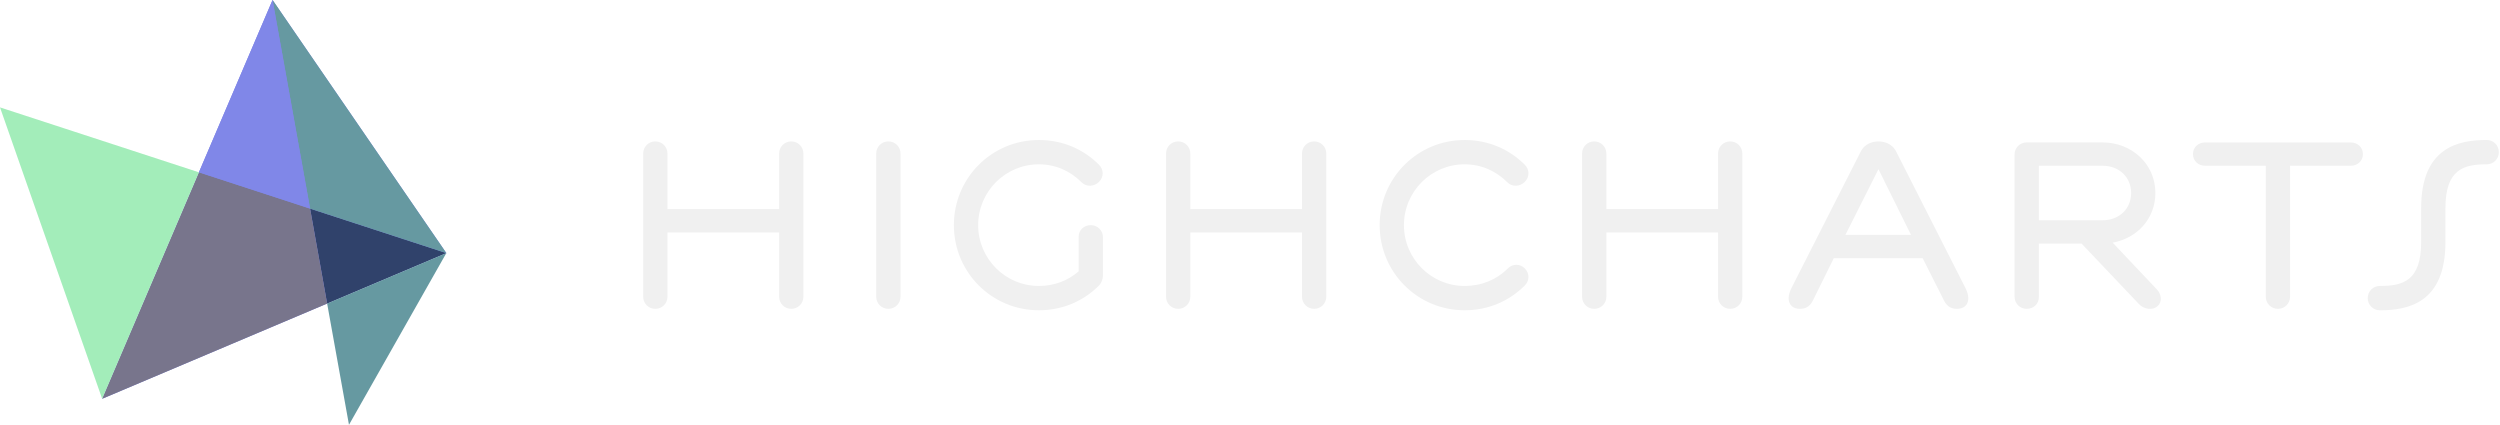
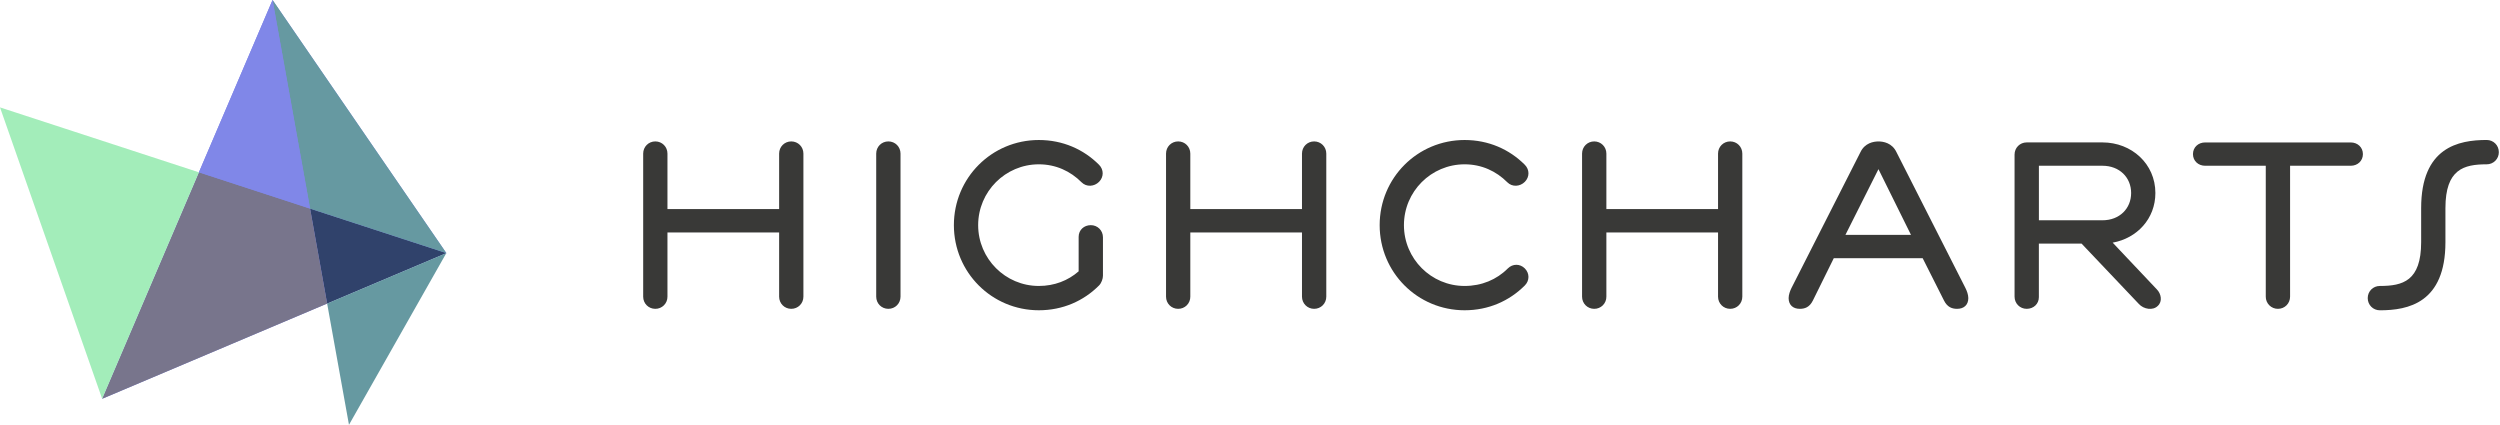
<svg xmlns="http://www.w3.org/2000/svg" viewBox="-0.05 -0.04 800.125 135.96">
  <path d="M87.18-.04L63.61 55.11l-30.97 72.48 72.01-30.48 38.15-16.15z" fill="#8087e8" />
  <path d="M99.19 66.73l5.46 30.38 38.15-16.15z" fill="#30426b" />
  <path d="M87.18-.04l12.01 66.77 43.61 14.23z" fill="#6699a1" />
  <path d="M99.19 66.73l43.61 14.23-79.19-25.85-30.97 72.48 72.01-30.48z" fill="#78758c" />
  <path d="M32.64 127.59l30.97-72.48L-.05 34.33z" fill="#a3edba" />
  <path d="M104.65 97.11l6.99 38.81 31.16-54.96z" fill="#6699a1" />
  <path d="M87.18-.04L63.61 55.11l35.58 11.62z" fill="#8087e8" />
-   <g fill="#f0f0f0">
+   <g fill="#393937">
    <path d="M249.31 74.35h-35.74v20.56a3.85 3.85 0 0 1-3.89 3.89c-2.17 0-3.88-1.71-3.88-3.89V49.12c0-2.18 1.71-3.9 3.88-3.9 2.18 0 3.89 1.72 3.89 3.9v17.75h35.74V49.12c0-2.18 1.71-3.9 3.88-3.9 2.18 0 3.89 1.72 3.89 3.9V94.9c0 2.18-1.71 3.9-3.89 3.9-2.17 0-3.88-1.72-3.88-3.9zM288.16 94.9c0 2.18-1.71 3.9-3.89 3.9s-3.89-1.72-3.89-3.9V49.12c0-2.18 1.71-3.9 3.89-3.9s3.89 1.72 3.89 3.9zM345.17 75.75c0-2.18 1.71-3.73 3.89-3.73s3.89 1.71 3.89 3.89v12.3c0 .94-.47 2.33-1.25 3.11-4.97 4.99-11.65 7.94-19.27 7.94-15.07 0-27.19-12.14-27.19-27.24 0-15.12 12.12-27.25 27.19-27.25 7.62 0 14.3 2.95 19.27 7.93 1.55 1.56 1.55 3.9 0 5.46-1.55 1.55-4.03 1.71-5.59.15-3.57-3.58-8.24-5.76-13.68-5.76-10.71 0-19.42 8.72-19.42 19.47 0 10.74 8.71 19.46 19.42 19.46 4.97 0 9.33-1.71 12.74-4.68zM416.65 74.35h-35.74v20.56a3.85 3.85 0 0 1-3.89 3.89c-2.17 0-3.88-1.71-3.88-3.89V49.12c0-2.18 1.71-3.9 3.88-3.9 2.18 0 3.89 1.72 3.89 3.9v17.75h35.74V49.12c0-2.18 1.71-3.9 3.89-3.9 2.17 0 3.89 1.72 3.89 3.9V94.9c0 2.18-1.71 3.9-3.89 3.9-2.17 0-3.89-1.72-3.89-3.9zM468.7 99.26c-15.08 0-27.19-12.14-27.19-27.24 0-15.12 12.12-27.25 27.19-27.25 7.62 0 14.3 2.95 19.27 7.93 1.55 1.56 1.55 3.9 0 5.46-1.55 1.55-4.04 1.71-5.59.15-3.57-3.58-8.24-5.76-13.68-5.76-10.72 0-19.42 8.72-19.42 19.47 0 10.74 8.7 19.46 19.42 19.46 5.44 0 10.26-2.02 13.83-5.61 1.56-1.55 3.89-1.55 5.44 0 1.55 1.56 1.55 3.9 0 5.45-4.97 4.98-11.65 7.94-19.27 7.94zM549.81 74.35h-35.74v20.56a3.85 3.85 0 0 1-3.89 3.89c-2.17 0-3.89-1.71-3.89-3.89V49.12c0-2.18 1.71-3.9 3.89-3.9 2.17 0 3.89 1.72 3.89 3.9v17.75h35.74V49.12c0-2.18 1.71-3.9 3.89-3.9 2.17 0 3.88 1.72 3.88 3.9V94.9c0 2.18-1.7 3.9-3.88 3.9s-3.89-1.72-3.89-3.9z" />
    <path d="M606.91 48.65l22.06 43.45c.47.93.94 2.18.94 3.27 0 2.18-1.41 3.43-3.58 3.43-1.56 0-3.11-.47-4.2-2.65L615.3 82.6h-28.45l-6.69 13.55c-1.08 2.18-2.63 2.65-4.18 2.65-2.18 0-3.58-1.25-3.58-3.43 0-1.09.46-2.33.93-3.27l22.06-43.45c1.41-2.95 4.21-3.42 5.76-3.42 1.56 0 4.35.46 5.76 3.42zm-16.33 26.48h20.98L601.15 54.1zM689.78 61.73c0 8.26-5.9 14.49-13.67 15.89l14.13 14.95c1.4 1.4 1.87 3.89.31 5.29-1.54 1.56-4.5 1.1-6.06-.62l-18.33-19.31h-13.67v17.13c0 2.18-1.71 3.74-3.9 3.74-2.17 0-3.88-1.72-3.88-3.9V49.43c0-2.18 1.71-3.89 3.88-3.89h24.26c9.32 0 16.93 6.85 16.93 16.19zm-37.28 8.73h20.35c5.44 0 9.17-3.74 9.17-8.73 0-4.98-3.73-8.72-9.17-8.72H652.5z" fill-rule="evenodd" />
    <path d="M725.11 53.01h-19.42c-2.17 0-3.88-1.55-3.88-3.73s1.7-3.73 3.88-3.73h46.62c2.18 0 3.89 1.55 3.89 3.73s-1.71 3.73-3.89 3.73h-19.42V94.9c0 2.18-1.71 3.9-3.88 3.9a3.86 3.86 0 0 1-3.9-3.9zM774.84 66.56c0-19.46 11.96-21.8 20.97-21.8 2.18 0 3.89 1.71 3.89 3.9a3.85 3.85 0 0 1-3.89 3.89c-7.3 0-13.2 1.55-13.2 14.02v10.9c0 19.46-11.97 21.8-20.98 21.8-2.17 0-3.89-1.72-3.89-3.9s1.71-3.89 3.89-3.89c7.3 0 13.21-1.56 13.21-14.02z" />
  </g>
</svg>
